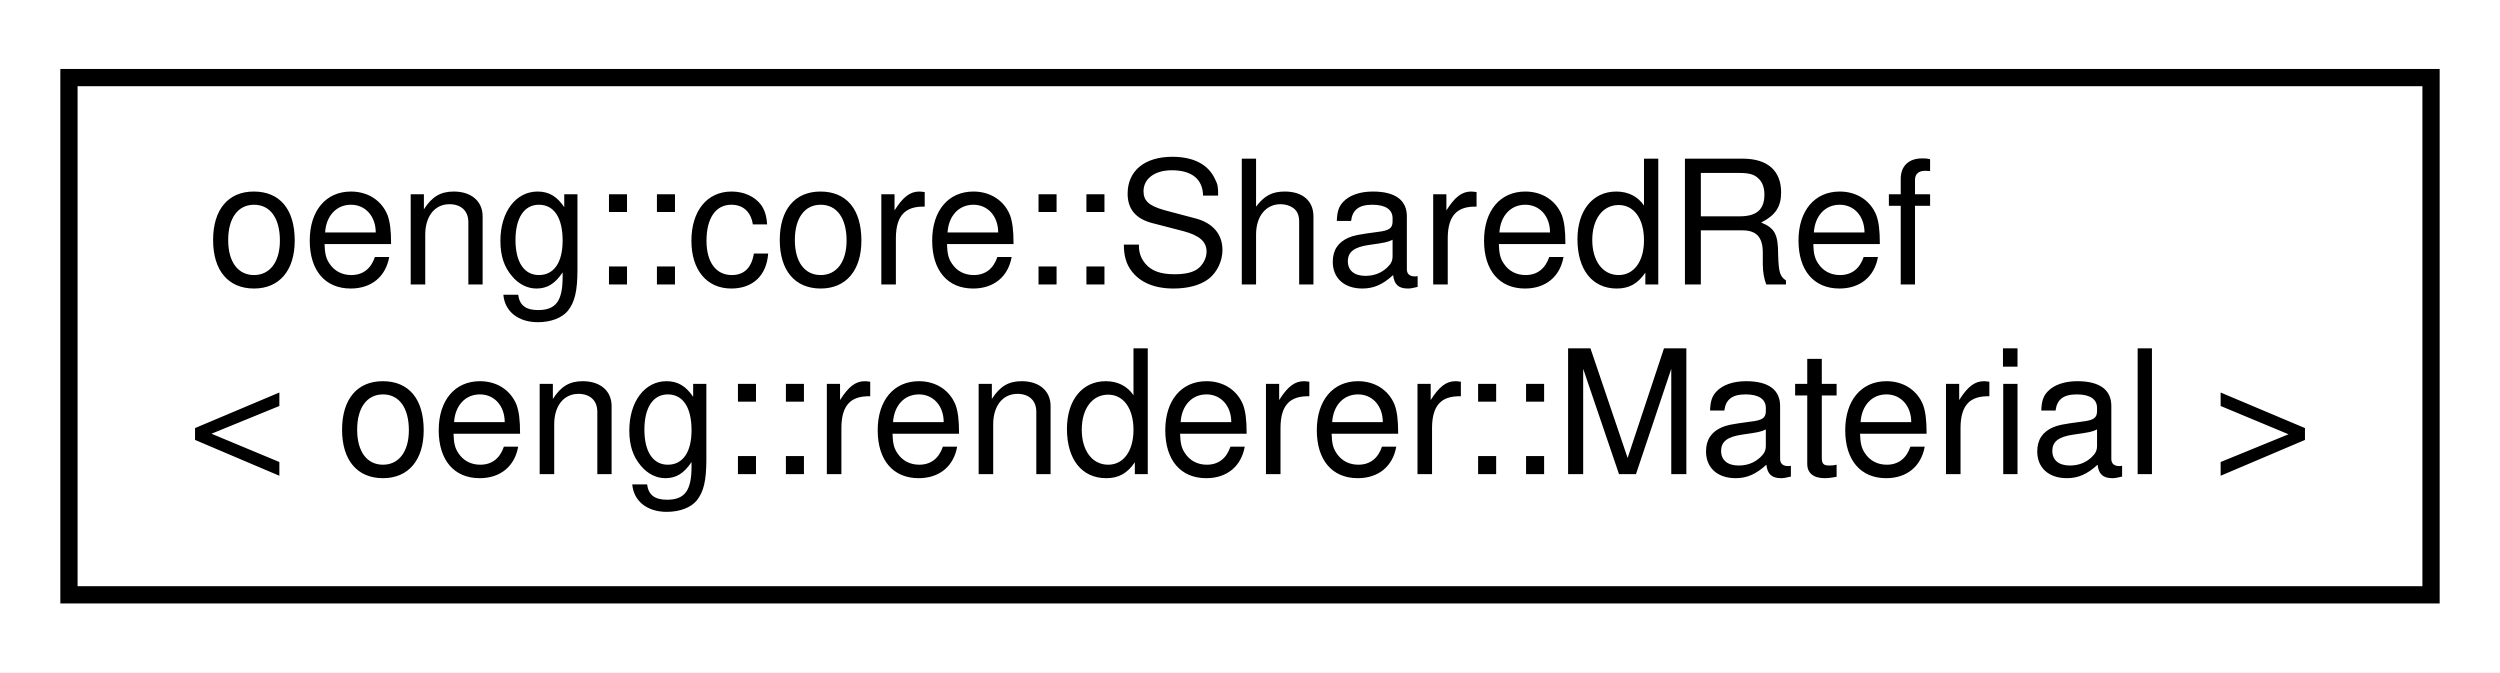
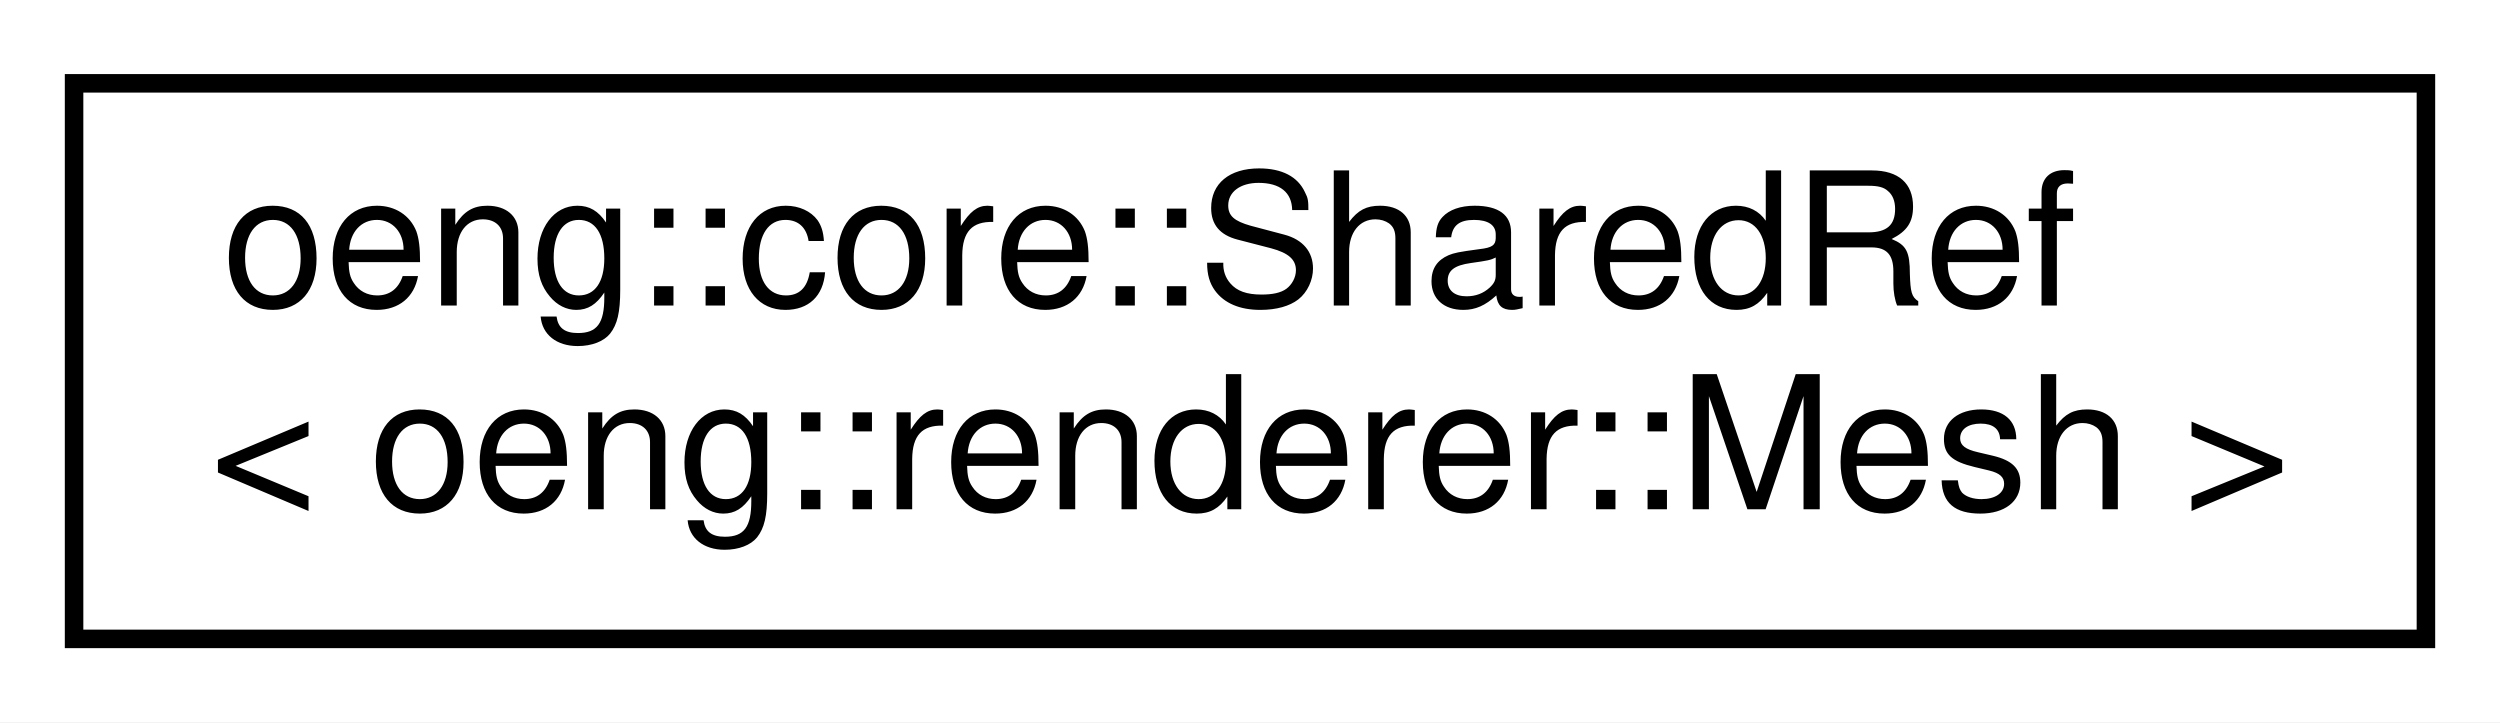
- <svg xmlns="http://www.w3.org/2000/svg" xmlns:xlink="http://www.w3.org/1999/xlink" width="145pt" height="39pt" viewBox="0.00 0.00 145.00 39.00">
+ <svg xmlns="http://www.w3.org/2000/svg" xmlns:xlink="http://www.w3.org/1999/xlink" width="135pt" height="39pt" viewBox="0.00 0.00 135.00 39.00">
  <g id="graph0" class="graph" transform="scale(1 1) rotate(0) translate(4 35)">
-     <polygon fill="white" stroke="none" points="-4,4 -4,-35 141,-35 141,4 -4,4" />
+     <polygon fill="white" stroke="none" points="-4,4 -4,-35 131,-35 131,4 -4,4" />
    <g id="node1" class="node">
      <g id="a_node1">
        <a xlink:href="classoeng_1_1core_1_1_shared_ref.html" target="_top" xlink:title=" ">
-           <polygon fill="white" stroke="black" points="0,-0.5 0,-30.5 137,-30.5 137,-0.5 0,-0.5" />
+           <polygon fill="white" stroke="black" points="0,-0.5 0,-30.5 127,-30.5 127,-0.5 0,-0.5" />
          <text text-anchor="start" x="8" y="-18.5" font-family="Helvetica,sans-Serif" font-size="10.00">oeng::core::SharedRef</text>
-           <text text-anchor="middle" x="68.5" y="-7.5" font-family="Helvetica,sans-Serif" font-size="10.00">&lt; oeng::renderer::Material &gt;</text>
+           <text text-anchor="middle" x="63.5" y="-7.5" font-family="Helvetica,sans-Serif" font-size="10.00">&lt; oeng::renderer::Mesh &gt;</text>
        </a>
      </g>
    </g>
  </g>
</svg>
